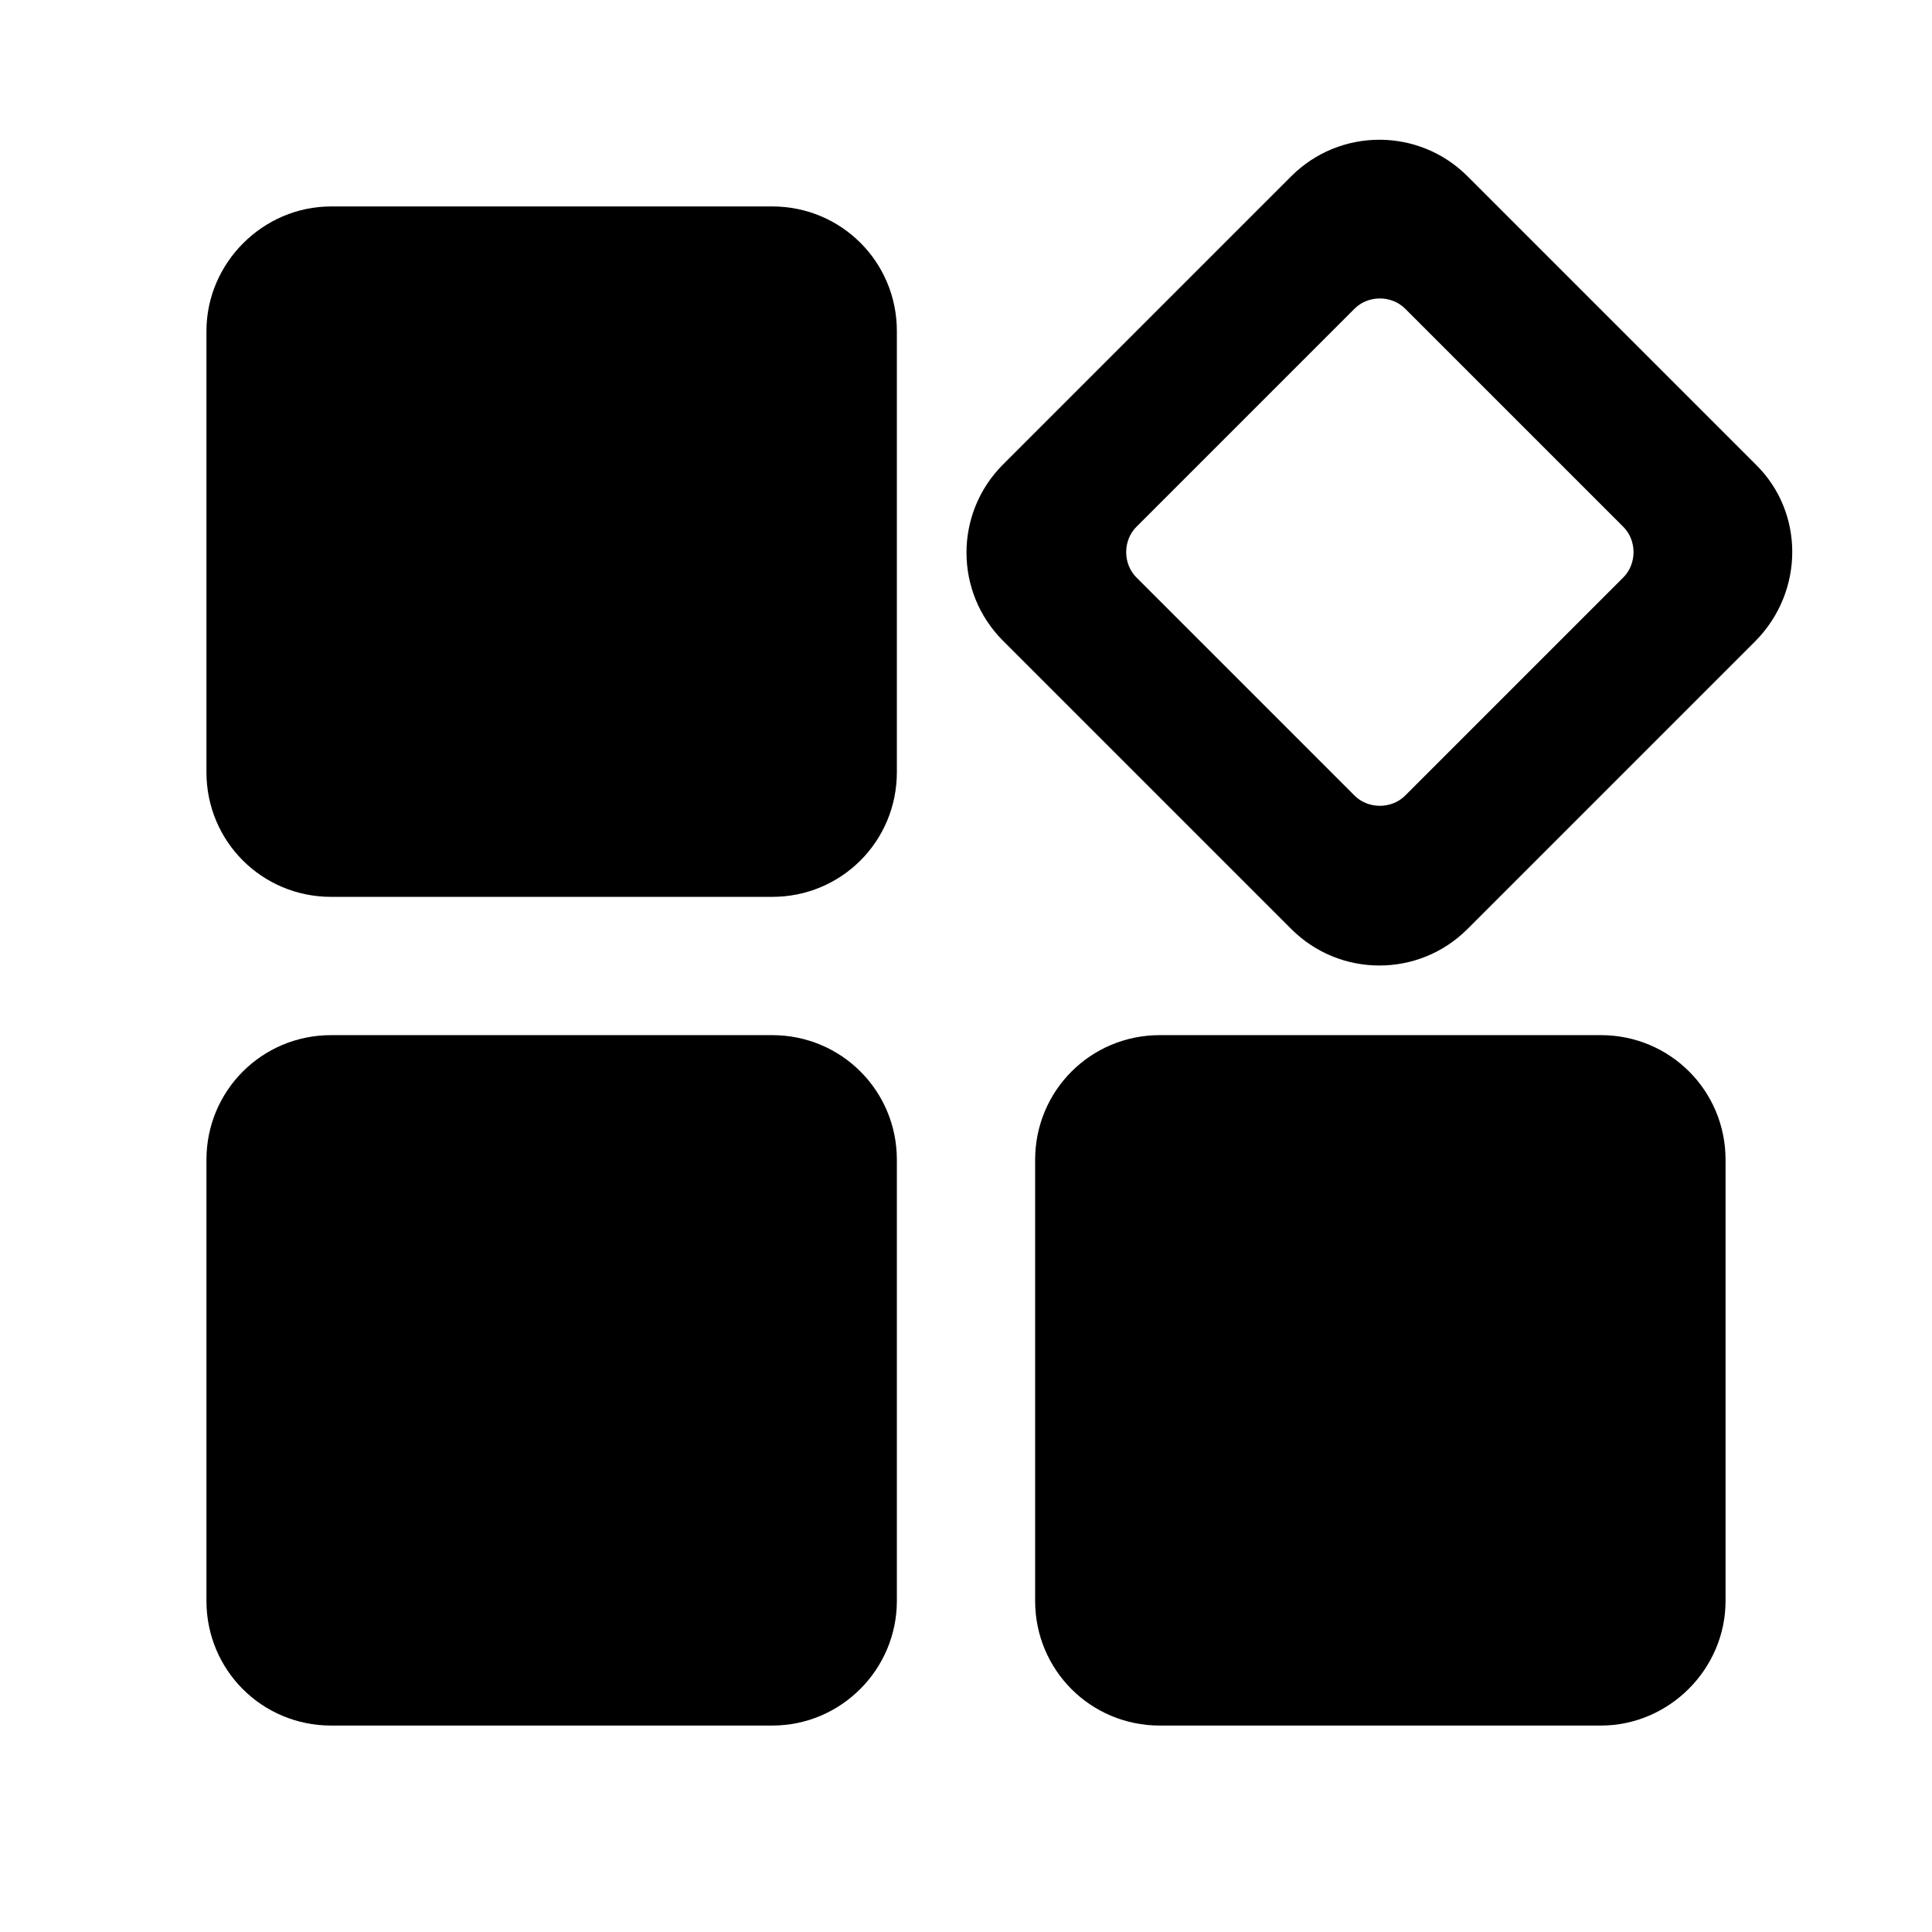
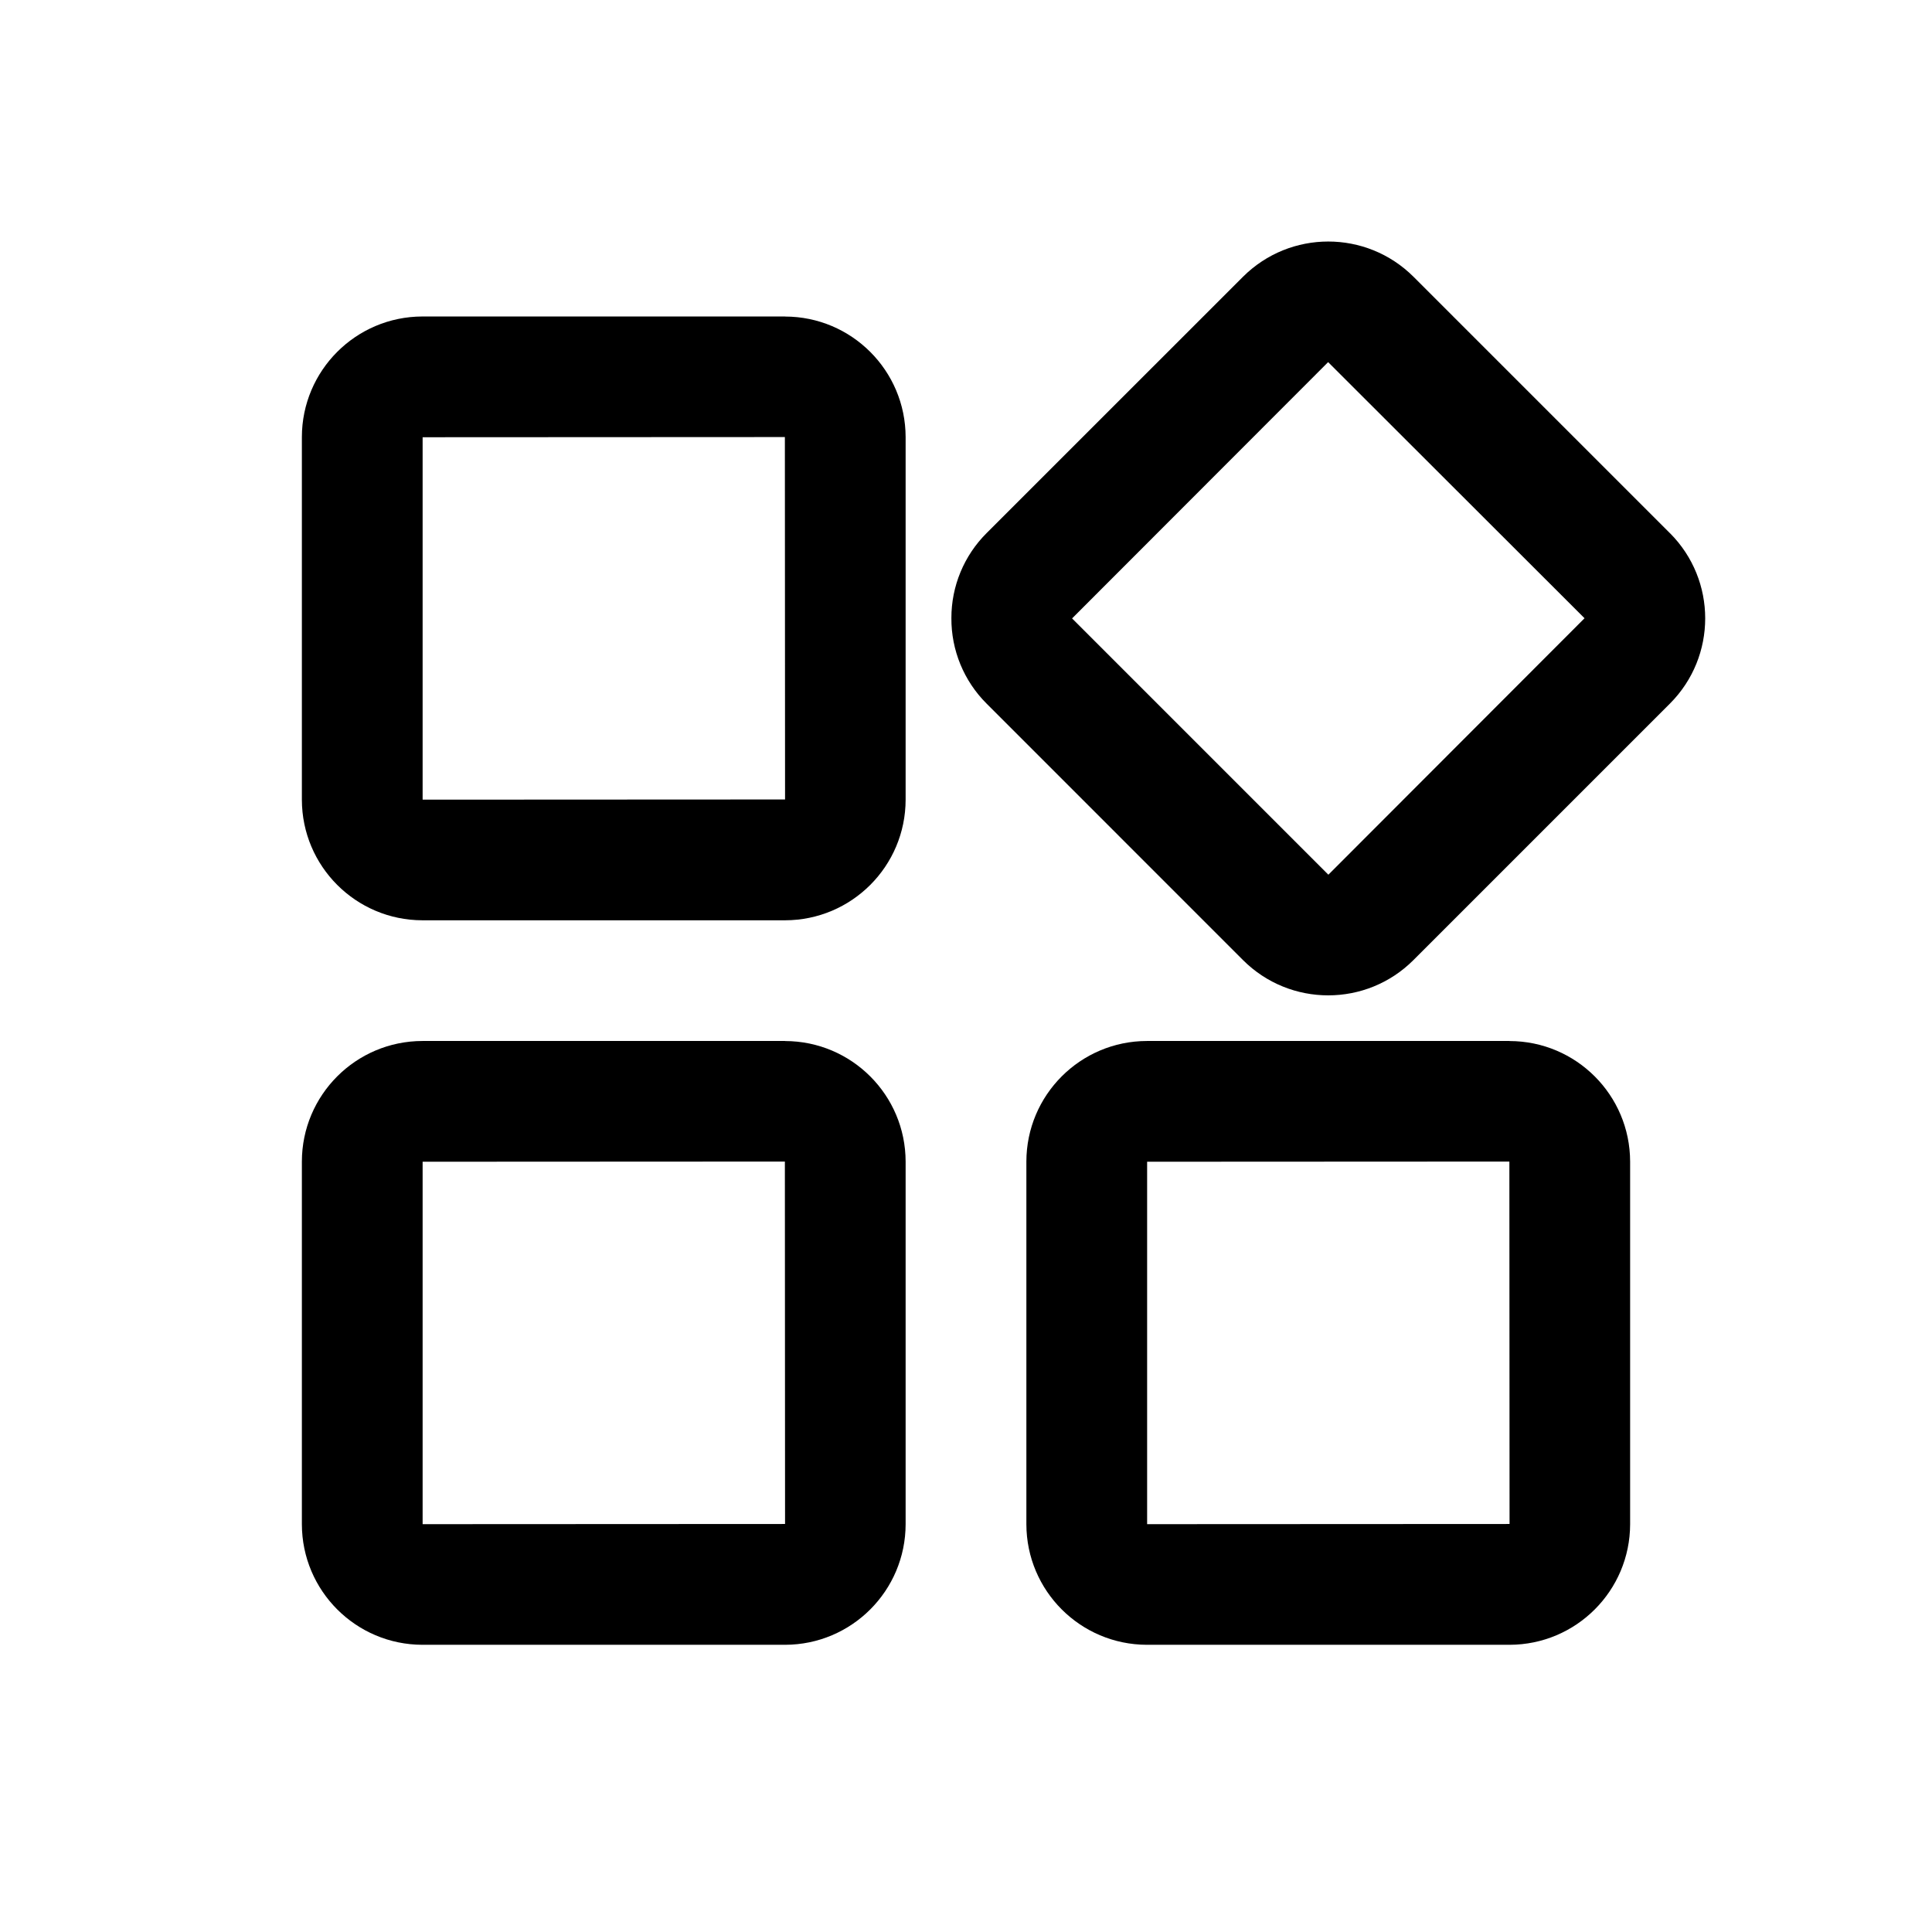
- <svg xmlns="http://www.w3.org/2000/svg" t="1554988411433" class="icon" style="" viewBox="0 0 1024 1024" version="1.1" p-id="6323" width="128" height="128">
+ <svg xmlns="http://www.w3.org/2000/svg" t="1559903298198" class="icon" style="" viewBox="0 0 1024 1024" version="1.1" p-id="4363" width="128" height="128">
  <defs>
    <style type="text/css" />
  </defs>
-   <path d="M409.29 475.355H175.484c-36.645 0-66.065-29.419-66.065-66.065V175.484c0-36.129 29.935-66.065 66.065-66.065h233.806c36.645 0 66.065 29.419 66.065 66.065v233.806c0 36.645-29.419 66.065-66.065 66.065zM409.29 914.581H175.484c-36.645 0-66.065-29.419-66.065-66.065v-233.806c0-36.645 29.419-66.065 66.065-66.065h233.806c36.645 0 66.065 29.419 66.065 66.065v233.806c0 36.129-29.419 66.065-66.065 66.065zM848.516 914.581h-233.806c-36.645 0-66.065-29.419-66.065-66.065v-233.806c0-36.645 29.419-66.065 66.065-66.065h233.806c36.645 0 66.065 29.419 66.065 66.065v233.806c0 36.129-29.935 66.065-66.065 66.065zM930.581 246.194l-152.774-152.774c-25.806-25.806-67.613-25.806-93.419 0L531.613 246.194c-25.806 25.806-25.806 67.613 0 93.419l152.774 152.774c25.806 25.806 67.613 25.806 93.419 0l152.774-152.774c25.806-26.323 25.806-68.129 0-93.419z m-185.806 175.484c-7.226 7.226-19.613 7.226-26.839 0l-115.613-115.613c-7.226-7.226-7.226-19.613 0-26.839l115.613-115.613c7.226-7.226 19.613-7.226 26.839 0l115.613 115.613c7.226 7.226 7.226 19.613 0 26.839l-115.613 115.613z" p-id="6324" />
+   <path d="M224 423.84V231.744l192-0.096 0.096 192.096L224 423.84z m192.096-256.096H223.904A64 64 0 0 0 160 231.68v192.192a64 64 0 0 0 63.904 63.904h192.192A64 64 0 0 0 480 423.84V231.68a64 64 0 0 0-63.904-63.904zM224 807.84v-192.096l192-0.096 0.096 192.096L224 807.84z m192.096-256.096H223.904A64 64 0 0 0 160 615.68v192.192a64 64 0 0 0 63.904 63.904h192.192A64 64 0 0 0 480 807.84V615.68a64 64 0 0 0-63.904-63.904zM704.064 463.616l-135.84-135.84 135.712-135.84 135.904 135.744-135.776 135.936z m181.024-181.024l-135.904-135.904a64 64 0 0 0-90.368 0L522.912 282.56a63.456 63.456 0 0 0-18.656 45.056 63.456 63.456 0 0 0 18.656 45.312l135.904 135.936a63.904 63.904 0 0 0 90.368-0.032l135.904-135.904a63.936 63.936 0 0 0 0-90.368zM608 807.84v-192.096l192-0.096 0.096 192.096-192.096 0.096z m192.096-256.096h-192.192A64 64 0 0 0 544 615.68v192.192a64 64 0 0 0 63.904 63.904h192.192A64 64 0 0 0 864 807.84V615.68a64 64 0 0 0-63.904-63.904z" p-id="4364" />
</svg>
